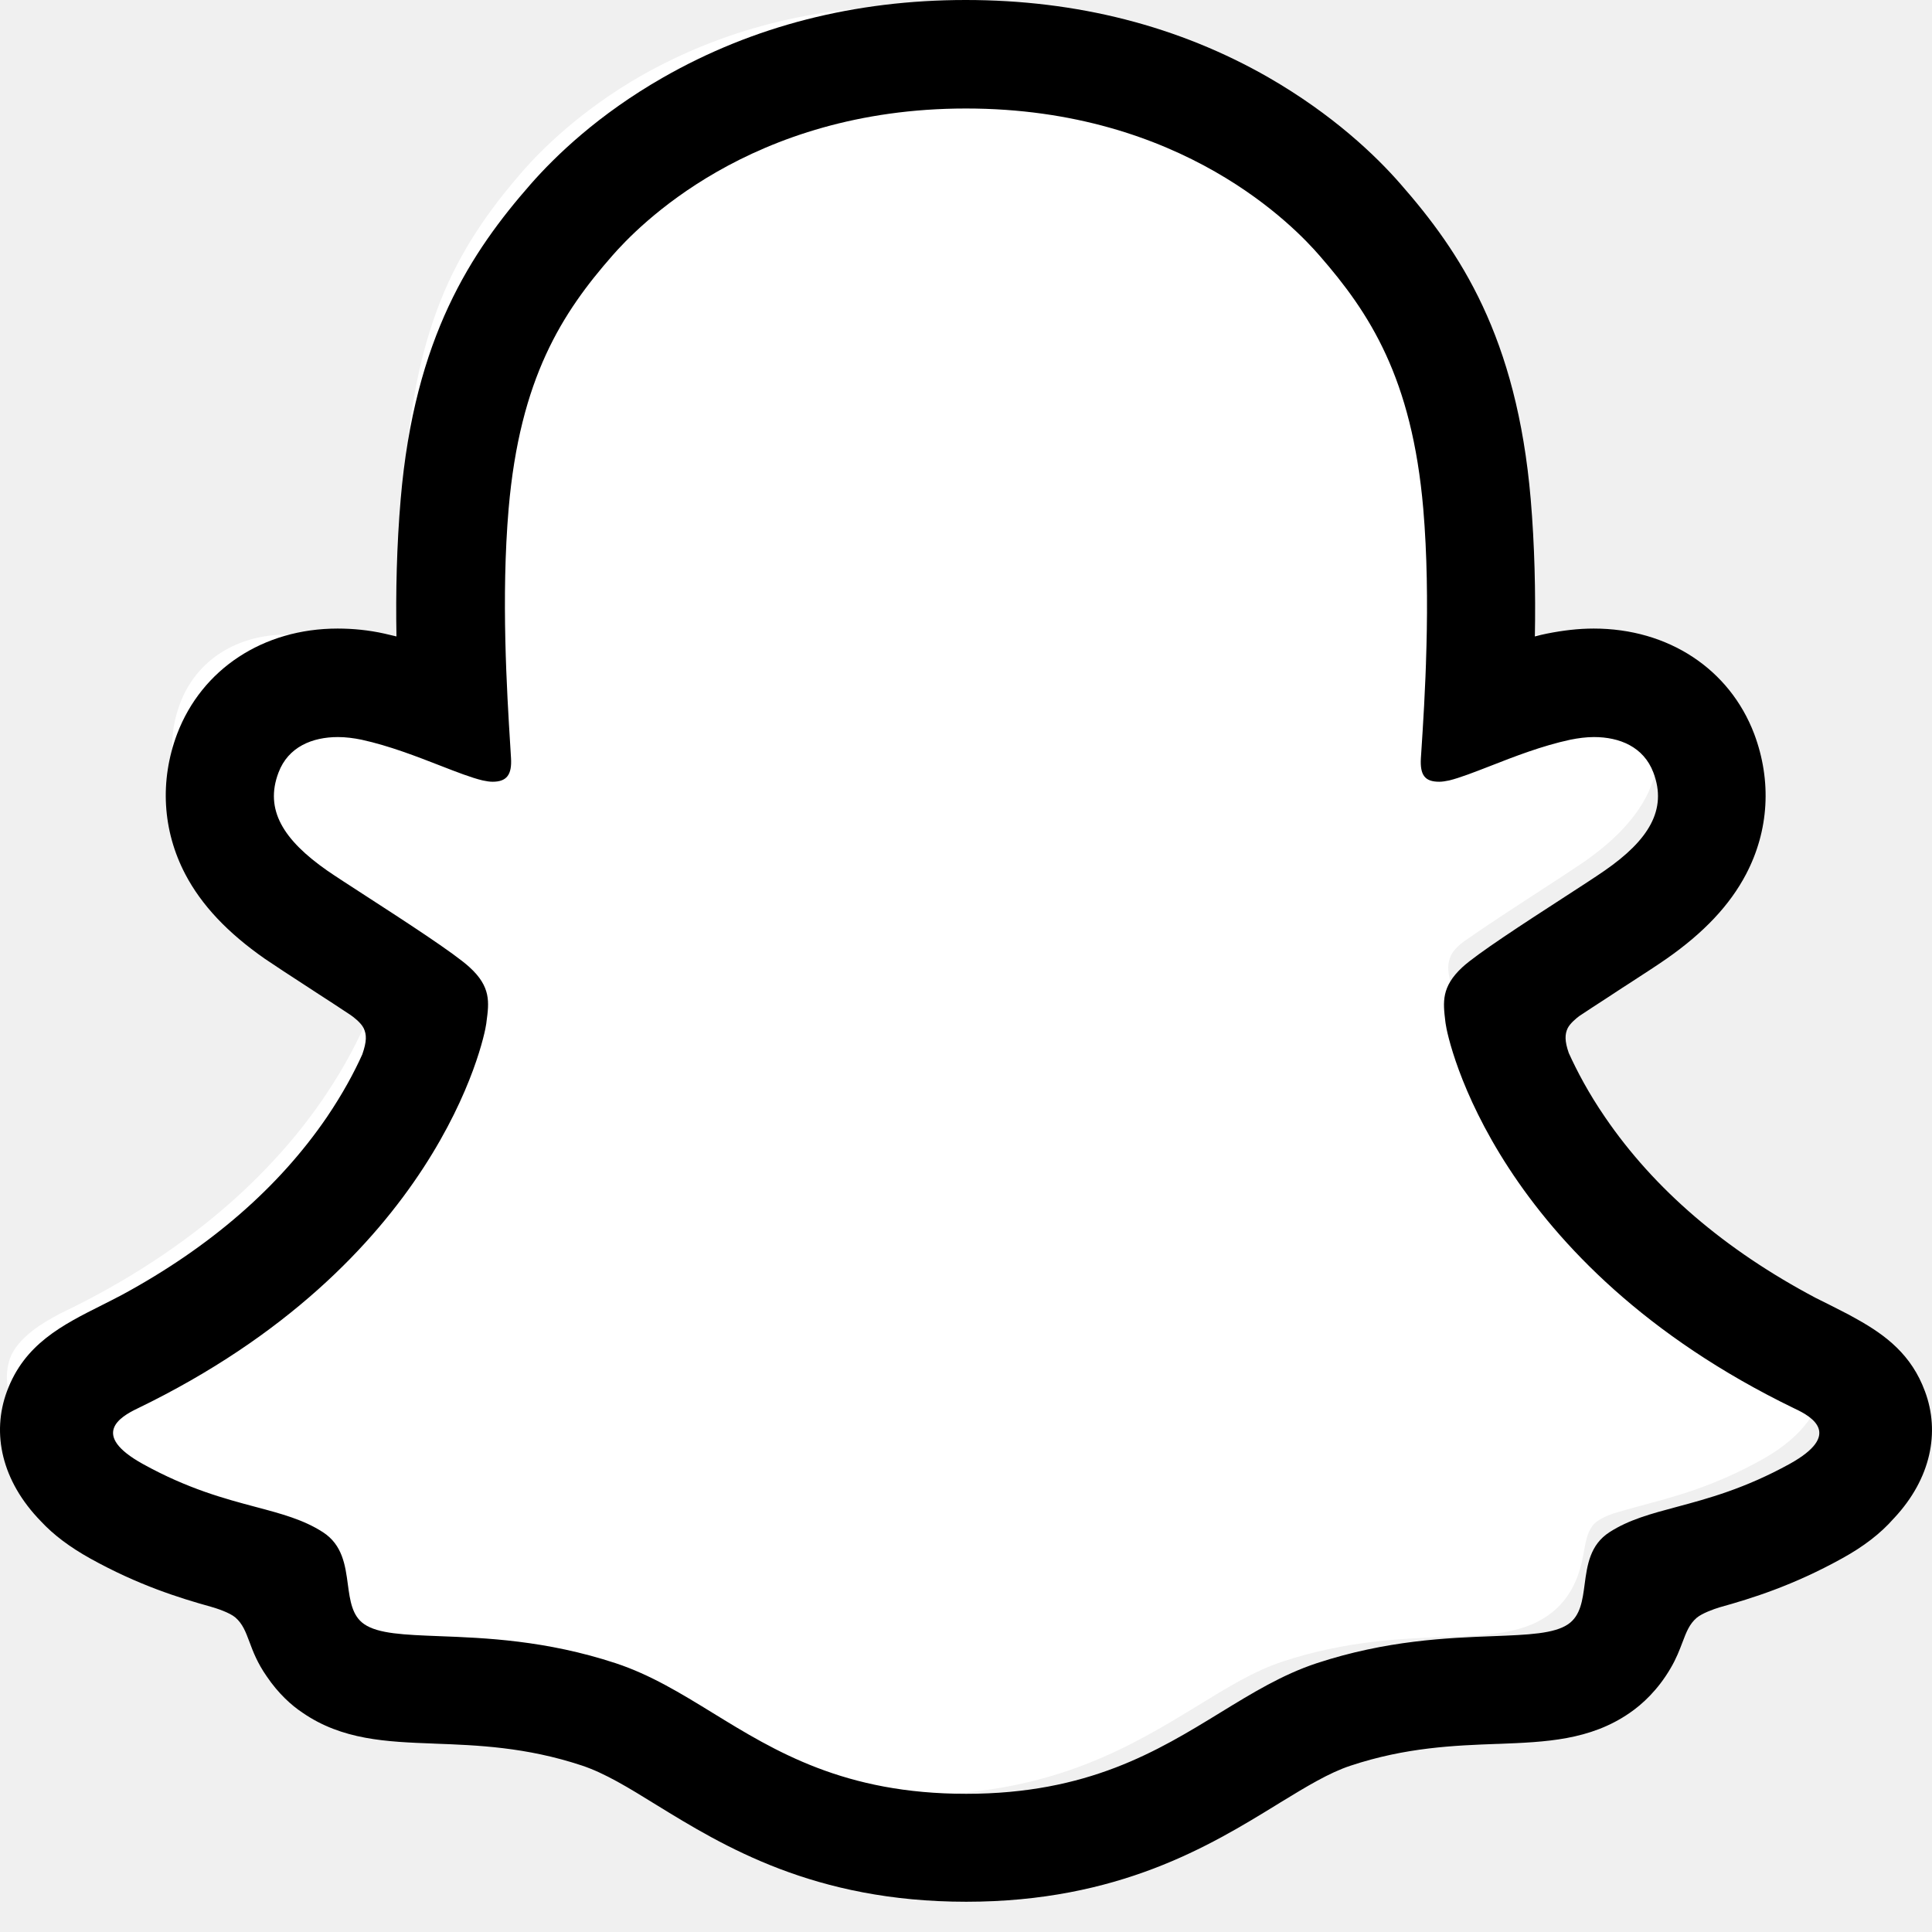
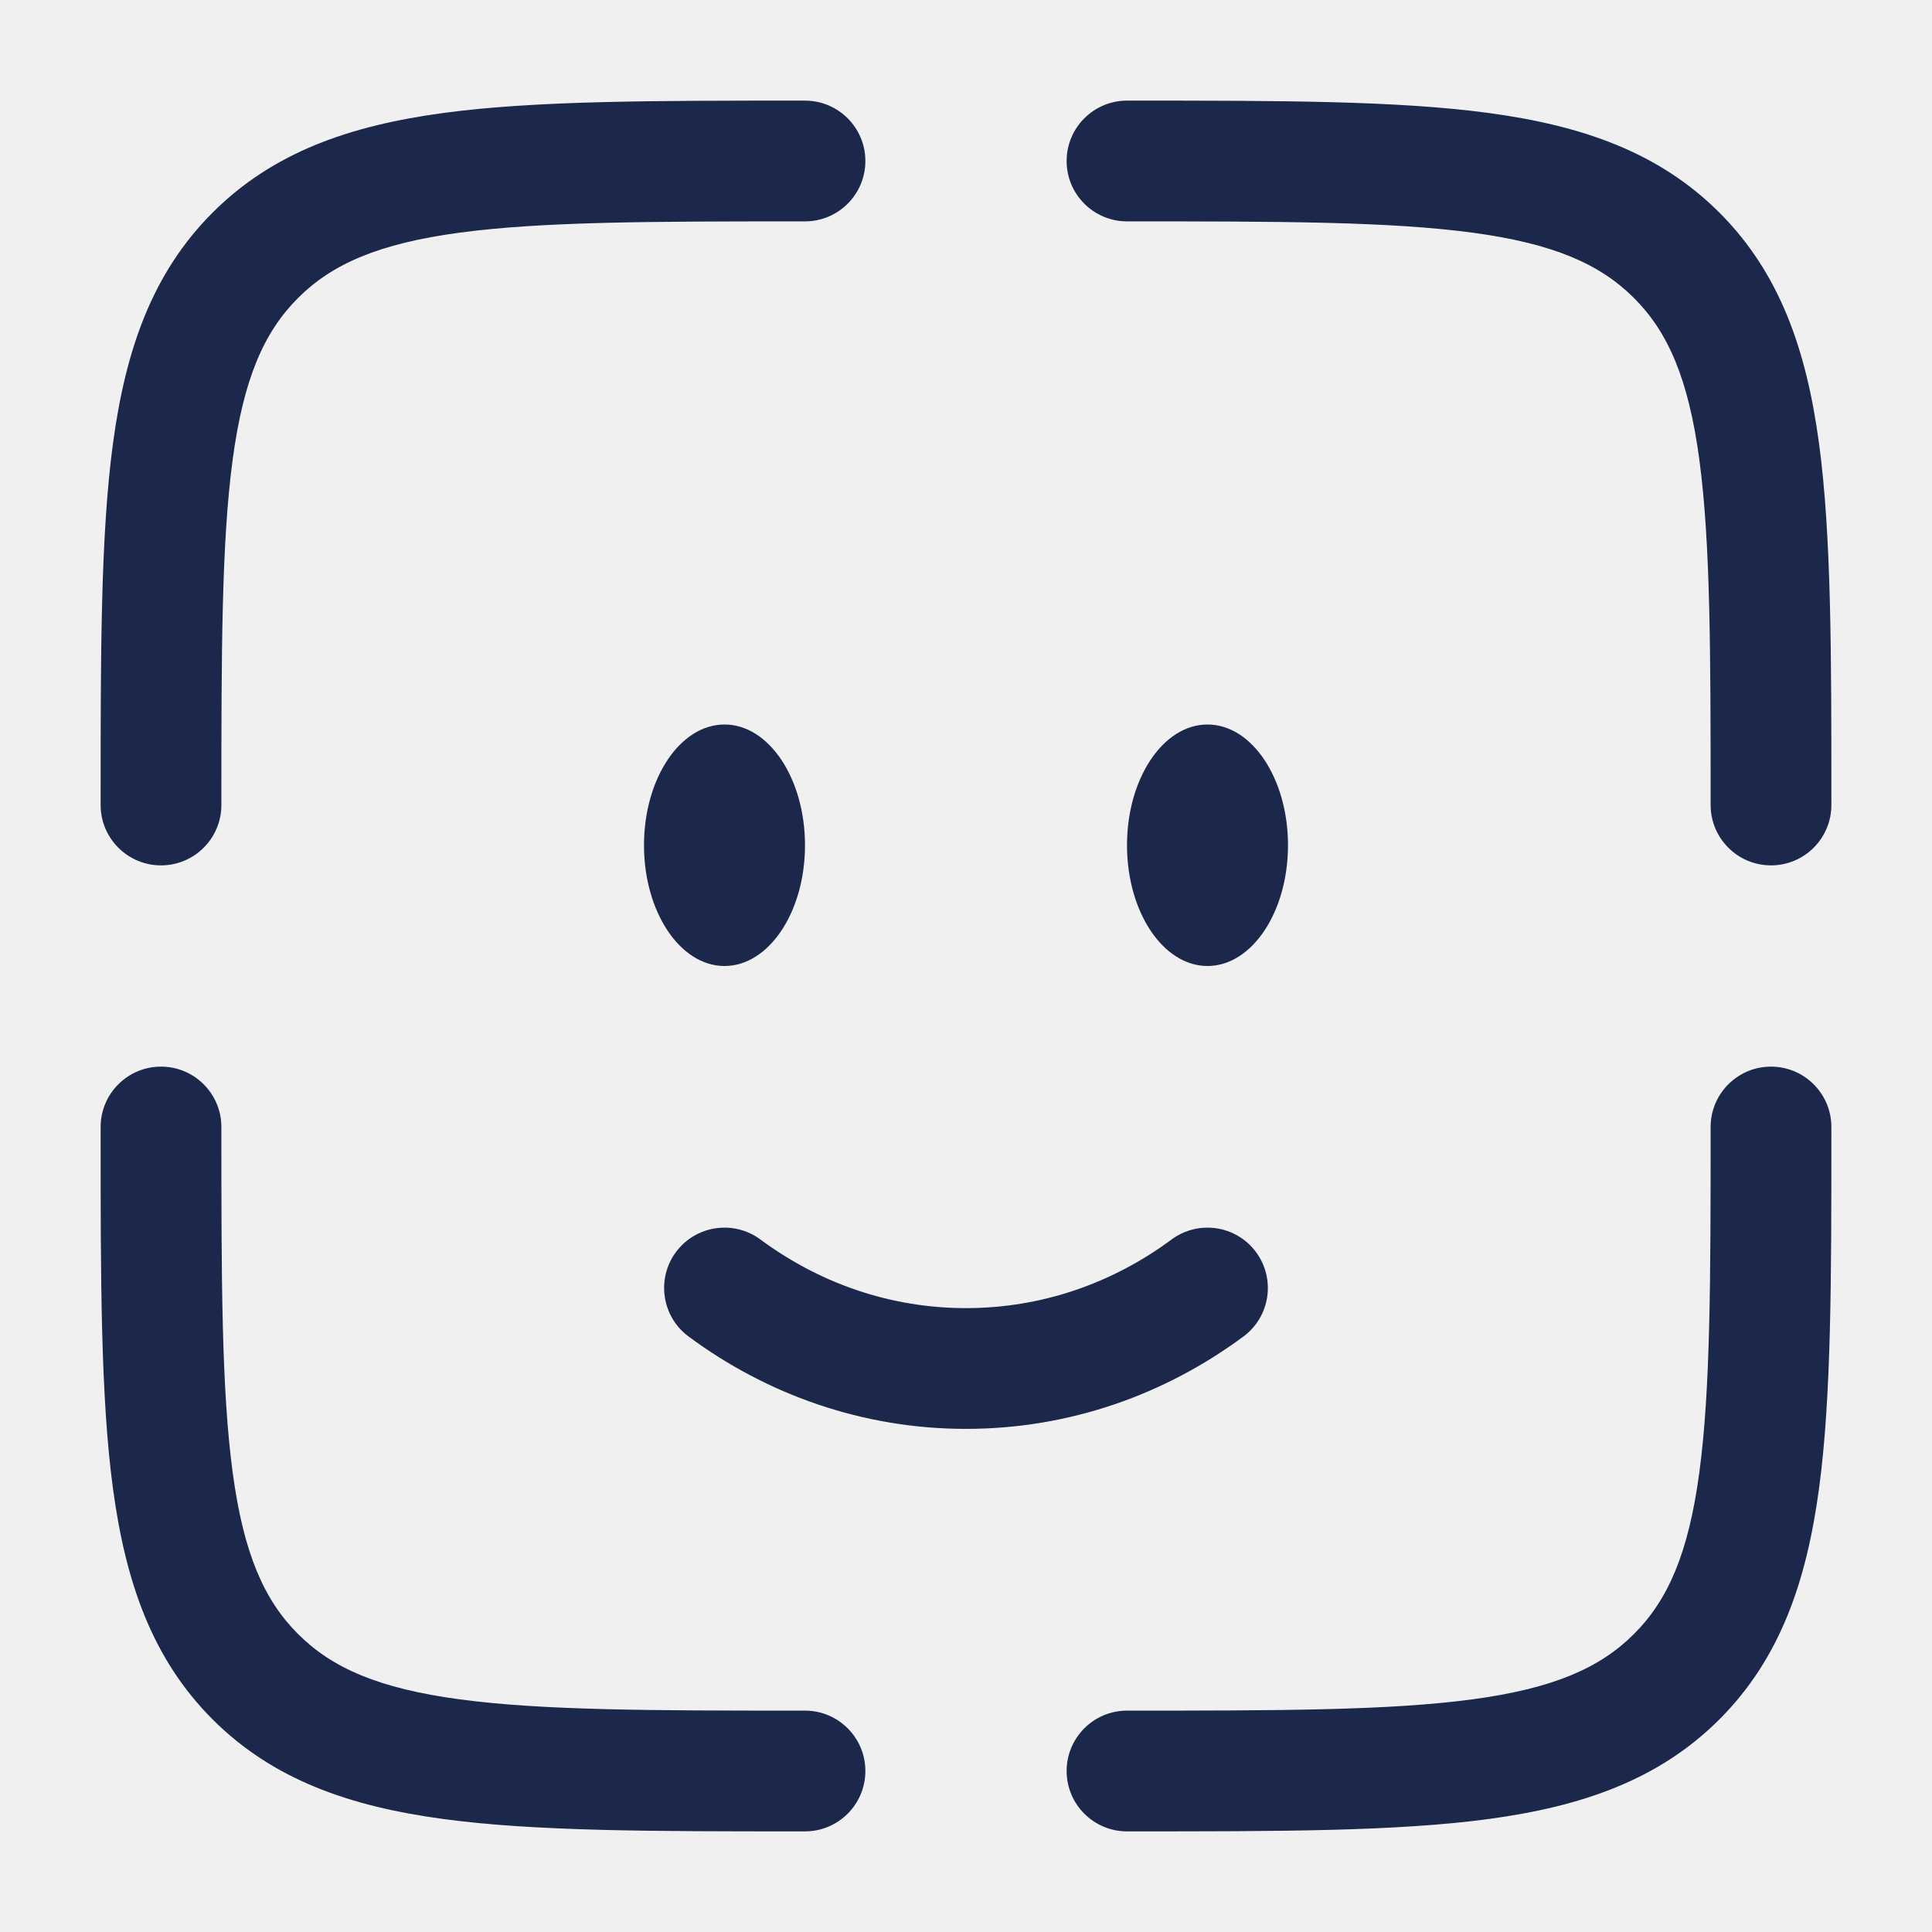
- <svg xmlns="http://www.w3.org/2000/svg" width="24" height="24" fill="none" viewBox="0 0 38 38" data-testid="GhostIconFilled">
-   <path d="M35.834 26.77C35.679 26.253 34.929 25.892 34.929 25.892C34.862 25.851 34.795 25.82 34.743 25.794C33.498 25.194 32.398 24.471 31.473 23.649C30.729 22.988 30.088 22.265 29.577 21.49C28.952 20.55 28.657 19.759 28.533 19.335C28.461 19.056 28.477 18.948 28.533 18.803C28.585 18.685 28.724 18.566 28.797 18.514C29.215 18.22 29.892 17.78 30.305 17.512C30.662 17.279 30.972 17.078 31.153 16.954C31.736 16.546 32.134 16.132 32.372 15.683C32.677 15.104 32.713 14.463 32.475 13.838C32.155 12.991 31.364 12.485 30.362 12.485C30.14 12.485 29.908 12.511 29.68 12.557C29.107 12.681 28.559 12.888 28.105 13.063C28.073 13.079 28.037 13.053 28.037 13.017C28.084 11.886 28.141 10.367 28.017 8.92C27.903 7.613 27.634 6.512 27.195 5.551C26.751 4.585 26.183 3.872 25.728 3.361C25.299 2.87 24.55 2.147 23.413 1.496C21.817 0.581 19.998 0.116 18.009 0.116C16.025 0.116 14.212 0.581 12.61 1.49C11.412 2.178 10.642 2.953 10.29 3.356C9.841 3.872 9.267 4.585 8.823 5.546C8.384 6.507 8.115 7.608 8.002 8.915C7.878 10.361 7.929 11.761 7.981 13.012C7.981 13.048 7.945 13.074 7.914 13.058C7.459 12.883 6.912 12.676 6.338 12.552C6.111 12.5 5.883 12.48 5.656 12.48C4.654 12.48 3.863 12.986 3.543 13.833C3.305 14.463 3.342 15.099 3.646 15.678C3.884 16.127 4.282 16.541 4.866 16.949C5.046 17.073 5.356 17.274 5.713 17.507C6.121 17.77 6.777 18.194 7.196 18.493C7.247 18.53 7.423 18.664 7.48 18.803C7.542 18.953 7.552 19.062 7.475 19.356C7.346 19.785 7.051 20.565 6.436 21.49C5.925 22.265 5.284 22.988 4.54 23.649C3.61 24.471 2.51 25.194 1.27 25.794C1.213 25.82 1.141 25.856 1.063 25.902C0.986 25.949 0.319 26.279 0.18 26.77C-0.027 27.493 0.521 28.17 1.089 28.537C2.009 29.131 3.13 29.451 3.781 29.622C3.962 29.669 4.127 29.715 4.277 29.762C4.37 29.793 4.602 29.88 4.705 30.009C4.829 30.17 4.845 30.371 4.891 30.599C4.964 30.981 5.124 31.451 5.594 31.776C6.111 32.133 6.772 32.159 7.604 32.19C8.477 32.221 9.562 32.267 10.802 32.675C11.375 32.867 11.897 33.187 12.502 33.559C13.762 34.334 15.333 35.3 18.014 35.3C20.696 35.3 22.277 34.329 23.548 33.554C24.147 33.187 24.664 32.867 25.227 32.681C26.467 32.272 27.552 32.231 28.425 32.195C29.257 32.164 29.918 32.138 30.435 31.782C30.941 31.435 31.086 30.914 31.153 30.521C31.189 30.33 31.215 30.154 31.323 30.009C31.416 29.886 31.633 29.803 31.736 29.767C31.892 29.72 32.057 29.674 32.248 29.622C32.899 29.446 33.71 29.245 34.702 28.682C35.875 28.01 35.958 27.178 35.834 26.77Z" fill="white" />
-   <path fill-rule="evenodd" clip-rule="evenodd" d="M36.523 25.946C37.097 26.266 37.598 26.649 37.862 27.367C38.161 28.168 37.98 29.082 37.257 29.857L37.247 29.867C36.989 30.162 36.653 30.42 36.229 30.653C35.268 31.185 34.457 31.438 33.822 31.614C33.703 31.65 33.475 31.733 33.372 31.82C33.227 31.944 33.167 32.104 33.092 32.302C33.035 32.451 32.971 32.623 32.855 32.818C32.607 33.241 32.303 33.52 32.054 33.691C31.274 34.23 30.401 34.264 29.472 34.3L29.456 34.3C28.608 34.331 27.653 34.367 26.563 34.729C26.143 34.867 25.699 35.138 25.187 35.45C25.164 35.465 25.14 35.479 25.116 35.494C23.804 36.3 22.001 37.405 19.004 37.405C16.012 37.405 14.225 36.308 12.913 35.502L12.908 35.499C12.365 35.163 11.895 34.874 11.44 34.724C10.345 34.362 9.389 34.326 8.547 34.295L8.531 34.294C7.602 34.259 6.729 34.225 5.948 33.685C5.731 33.541 5.473 33.308 5.246 32.972C5.061 32.707 4.976 32.482 4.906 32.293C4.832 32.096 4.773 31.939 4.631 31.815C4.517 31.717 4.259 31.634 4.15 31.603C3.52 31.428 2.714 31.175 1.774 30.653C1.376 30.431 1.056 30.193 0.802 29.919C0.033 29.129 -0.169 28.194 0.136 27.367C0.48 26.436 1.223 26.063 2.002 25.672C2.136 25.604 2.27 25.537 2.404 25.466C4.13 24.53 5.483 23.358 6.429 21.973C6.744 21.508 6.971 21.084 7.126 20.738C7.214 20.485 7.214 20.351 7.152 20.222C7.1 20.113 6.94 19.994 6.894 19.963C6.658 19.806 6.415 19.648 6.221 19.523C6.173 19.492 6.129 19.463 6.088 19.436C5.705 19.188 5.406 18.992 5.209 18.858C4.476 18.346 3.964 17.804 3.644 17.194C3.195 16.336 3.138 15.355 3.484 14.435C3.97 13.159 5.178 12.363 6.641 12.363C6.945 12.363 7.255 12.394 7.56 12.462C7.599 12.472 7.639 12.481 7.679 12.49C7.719 12.499 7.759 12.508 7.798 12.518C7.782 11.65 7.803 10.726 7.881 9.816C8.154 6.629 9.27 4.955 10.438 3.622C10.924 3.069 11.766 2.253 13.042 1.524C14.814 0.511 16.813 0 18.994 0C21.179 0 23.184 0.511 24.951 1.524C26.216 2.253 27.064 3.064 27.549 3.622C28.717 4.955 29.833 6.623 30.107 9.816C30.184 10.72 30.205 11.65 30.189 12.518L30.189 12.518C30.267 12.498 30.344 12.477 30.427 12.462C30.737 12.4 31.042 12.363 31.347 12.363C32.814 12.363 34.018 13.159 34.503 14.435C34.85 15.36 34.793 16.336 34.343 17.194C34.023 17.804 33.511 18.346 32.778 18.858C32.608 18.977 32.347 19.146 32.022 19.357C31.982 19.383 31.941 19.409 31.899 19.436C31.811 19.494 31.704 19.564 31.587 19.641C31.423 19.747 31.24 19.866 31.063 19.984C31.001 20.03 30.882 20.129 30.835 20.222C30.778 20.34 30.773 20.475 30.856 20.712C31.016 21.064 31.243 21.498 31.569 21.973C32.535 23.389 33.925 24.582 35.712 25.528C35.888 25.615 36.064 25.703 36.234 25.791C36.317 25.832 36.415 25.884 36.523 25.946ZM32.978 29.639C33.59 29.475 34.315 29.281 35.201 28.793C36.234 28.219 35.651 27.868 35.294 27.703C29.415 24.856 28.474 20.459 28.433 20.129C28.431 20.113 28.429 20.098 28.427 20.083C28.383 19.712 28.346 19.41 28.764 19.023C29.046 18.762 29.988 18.151 30.729 17.671C31.086 17.44 31.396 17.239 31.564 17.122C32.421 16.528 32.799 15.928 32.52 15.195C32.328 14.688 31.853 14.497 31.352 14.497C31.197 14.497 31.042 14.518 30.887 14.549C30.327 14.669 29.777 14.884 29.312 15.066C28.995 15.189 28.719 15.297 28.505 15.35C28.433 15.365 28.366 15.376 28.309 15.376C28.03 15.376 27.927 15.252 27.947 14.911C27.949 14.882 27.951 14.853 27.953 14.822C28.022 13.771 28.149 11.826 27.994 10.008C27.772 7.435 26.94 6.158 25.953 5.027C25.483 4.485 23.266 2.134 18.999 2.134C14.742 2.134 12.52 4.485 12.045 5.027C11.058 6.153 10.226 7.435 10.004 10.008C9.855 11.747 9.97 13.603 10.037 14.681C10.041 14.762 10.046 14.839 10.051 14.911C10.071 15.236 9.968 15.376 9.689 15.376C9.627 15.376 9.565 15.365 9.493 15.35C9.273 15.298 8.986 15.186 8.659 15.059C8.199 14.88 7.66 14.669 7.111 14.549C6.961 14.518 6.801 14.497 6.646 14.497C6.145 14.497 5.669 14.688 5.478 15.195C5.199 15.928 5.576 16.522 6.434 17.122C6.59 17.23 6.87 17.411 7.196 17.622C7.947 18.108 8.942 18.753 9.234 19.023C9.66 19.409 9.62 19.717 9.569 20.094C9.568 20.105 9.566 20.117 9.565 20.129C9.524 20.459 8.588 24.856 2.704 27.703C2.358 27.868 1.774 28.219 2.807 28.793C3.695 29.285 4.422 29.478 5.035 29.641C5.543 29.776 5.972 29.891 6.351 30.136C6.737 30.385 6.792 30.789 6.842 31.165C6.885 31.483 6.925 31.781 7.162 31.944C7.438 32.135 7.949 32.154 8.636 32.181C9.535 32.215 10.736 32.261 12.112 32.714C12.797 32.941 13.393 33.307 14.02 33.692C15.252 34.449 16.608 35.282 19.004 35.282C21.397 35.282 22.767 34.442 24.003 33.684C24.63 33.3 25.222 32.937 25.896 32.714C27.272 32.261 28.473 32.215 29.372 32.181C30.06 32.154 30.57 32.135 30.846 31.944C31.086 31.778 31.126 31.479 31.168 31.16C31.218 30.786 31.272 30.384 31.657 30.136C32.039 29.89 32.47 29.775 32.978 29.639Z" fill="black" />
+ <svg xmlns="http://www.w3.org/2000/svg" width="800px" height="800px" viewBox="0 0 24 24" fill="none">
+   <path d="M16 10.5C16 11.328 15.552 12 15 12C14.448 12 14 11.328 14 10.5C14 9.672 14.448 9 15 9C15.552 9 16 9.672 16 10.5Z" fill="#1C274C" />
+   <path d="M10 10.5C10 11.328 9.552 12 9 12C8.448 12 8 11.328 8 10.5C8 9.672 8.448 9 9 9C9.552 9 10 9.672 10 10.5Z" fill="#1C274C" />
+   <path fill-rule="evenodd" clip-rule="evenodd" d="M9.944 1.25L10 1.25C10.414 1.25 10.75 1.586 10.75 2C10.75 2.414 10.414 2.75 10 2.75C8.093 2.75 6.739 2.752 5.711 2.89C4.705 3.025 4.125 3.279 3.702 3.702C3.279 4.125 3.025 4.705 2.89 5.711C2.752 6.739 2.75 8.093 2.75 10C2.75 10.414 2.414 10.75 2 10.75C1.586 10.75 1.25 10.414 1.25 10L1.25 9.944C1.25 8.106 1.25 6.65 1.403 5.511C1.561 4.339 1.893 3.39 2.641 2.641C3.39 1.893 4.339 1.561 5.511 1.403C6.65 1.25 8.106 1.25 9.944 1.25ZM18.289 2.89C17.262 2.752 15.907 2.75 14 2.75C13.586 2.75 13.25 2.414 13.25 2C13.25 1.586 13.586 1.25 14 1.25L14.056 1.25C15.894 1.25 17.35 1.25 18.489 1.403C19.661 1.561 20.61 1.893 21.359 2.641C22.107 3.39 22.439 4.339 22.597 5.511C22.75 6.65 22.75 8.106 22.75 9.944V10C22.75 10.414 22.414 10.75 22 10.75C21.586 10.75 21.25 10.414 21.25 10C21.25 8.093 21.248 6.739 21.11 5.711C20.975 4.705 20.721 4.125 20.298 3.702C19.875 3.279 19.295 3.025 18.289 2.89ZM2 13.25C2.414 13.25 2.75 13.586 2.75 14C2.75 15.907 2.752 17.262 2.89 18.289C3.025 19.295 3.279 19.875 3.702 20.298C4.125 20.721 4.705 20.975 5.711 21.11C6.739 21.248 8.093 21.25 10 21.25C10.414 21.25 10.75 21.586 10.75 22C10.75 22.414 10.414 22.75 10 22.75H9.944C8.106 22.75 6.65 22.75 5.511 22.597C4.339 22.439 3.39 22.107 2.641 21.359C1.893 20.61 1.561 19.661 1.403 18.489C1.25 17.35 1.25 15.894 1.25 14.056L1.25 14C1.25 13.586 1.586 13.25 2 13.25ZM22 13.25C22.414 13.25 22.75 13.586 22.75 14V14.056C22.75 15.894 22.75 17.35 22.597 18.489C22.439 19.661 22.107 20.61 21.359 21.359C20.61 22.107 19.661 22.439 18.489 22.597C17.35 22.75 15.894 22.75 14.056 22.75H14C13.586 22.75 13.25 22.414 13.25 22C13.25 21.586 13.586 21.25 14 21.25C15.907 21.25 17.262 21.248 18.289 21.11C19.295 20.975 19.875 20.721 20.298 20.298C20.721 19.875 20.975 19.295 21.11 18.289C21.248 17.262 21.25 15.907 21.25 14C21.25 13.586 21.586 13.25 22 13.25ZM8.397 15.553C8.644 15.221 9.114 15.151 9.447 15.398C10.175 15.937 11.054 16.25 12 16.25C12.946 16.25 13.825 15.937 14.553 15.398C14.886 15.151 15.356 15.221 15.602 15.553C15.849 15.886 15.779 16.356 15.447 16.602C14.474 17.323 13.285 17.75 12 17.75C10.715 17.75 9.526 17.323 8.553 16.602C8.221 16.356 8.151 15.886 8.397 15.553Z" fill="#1C274C" />
</svg>
